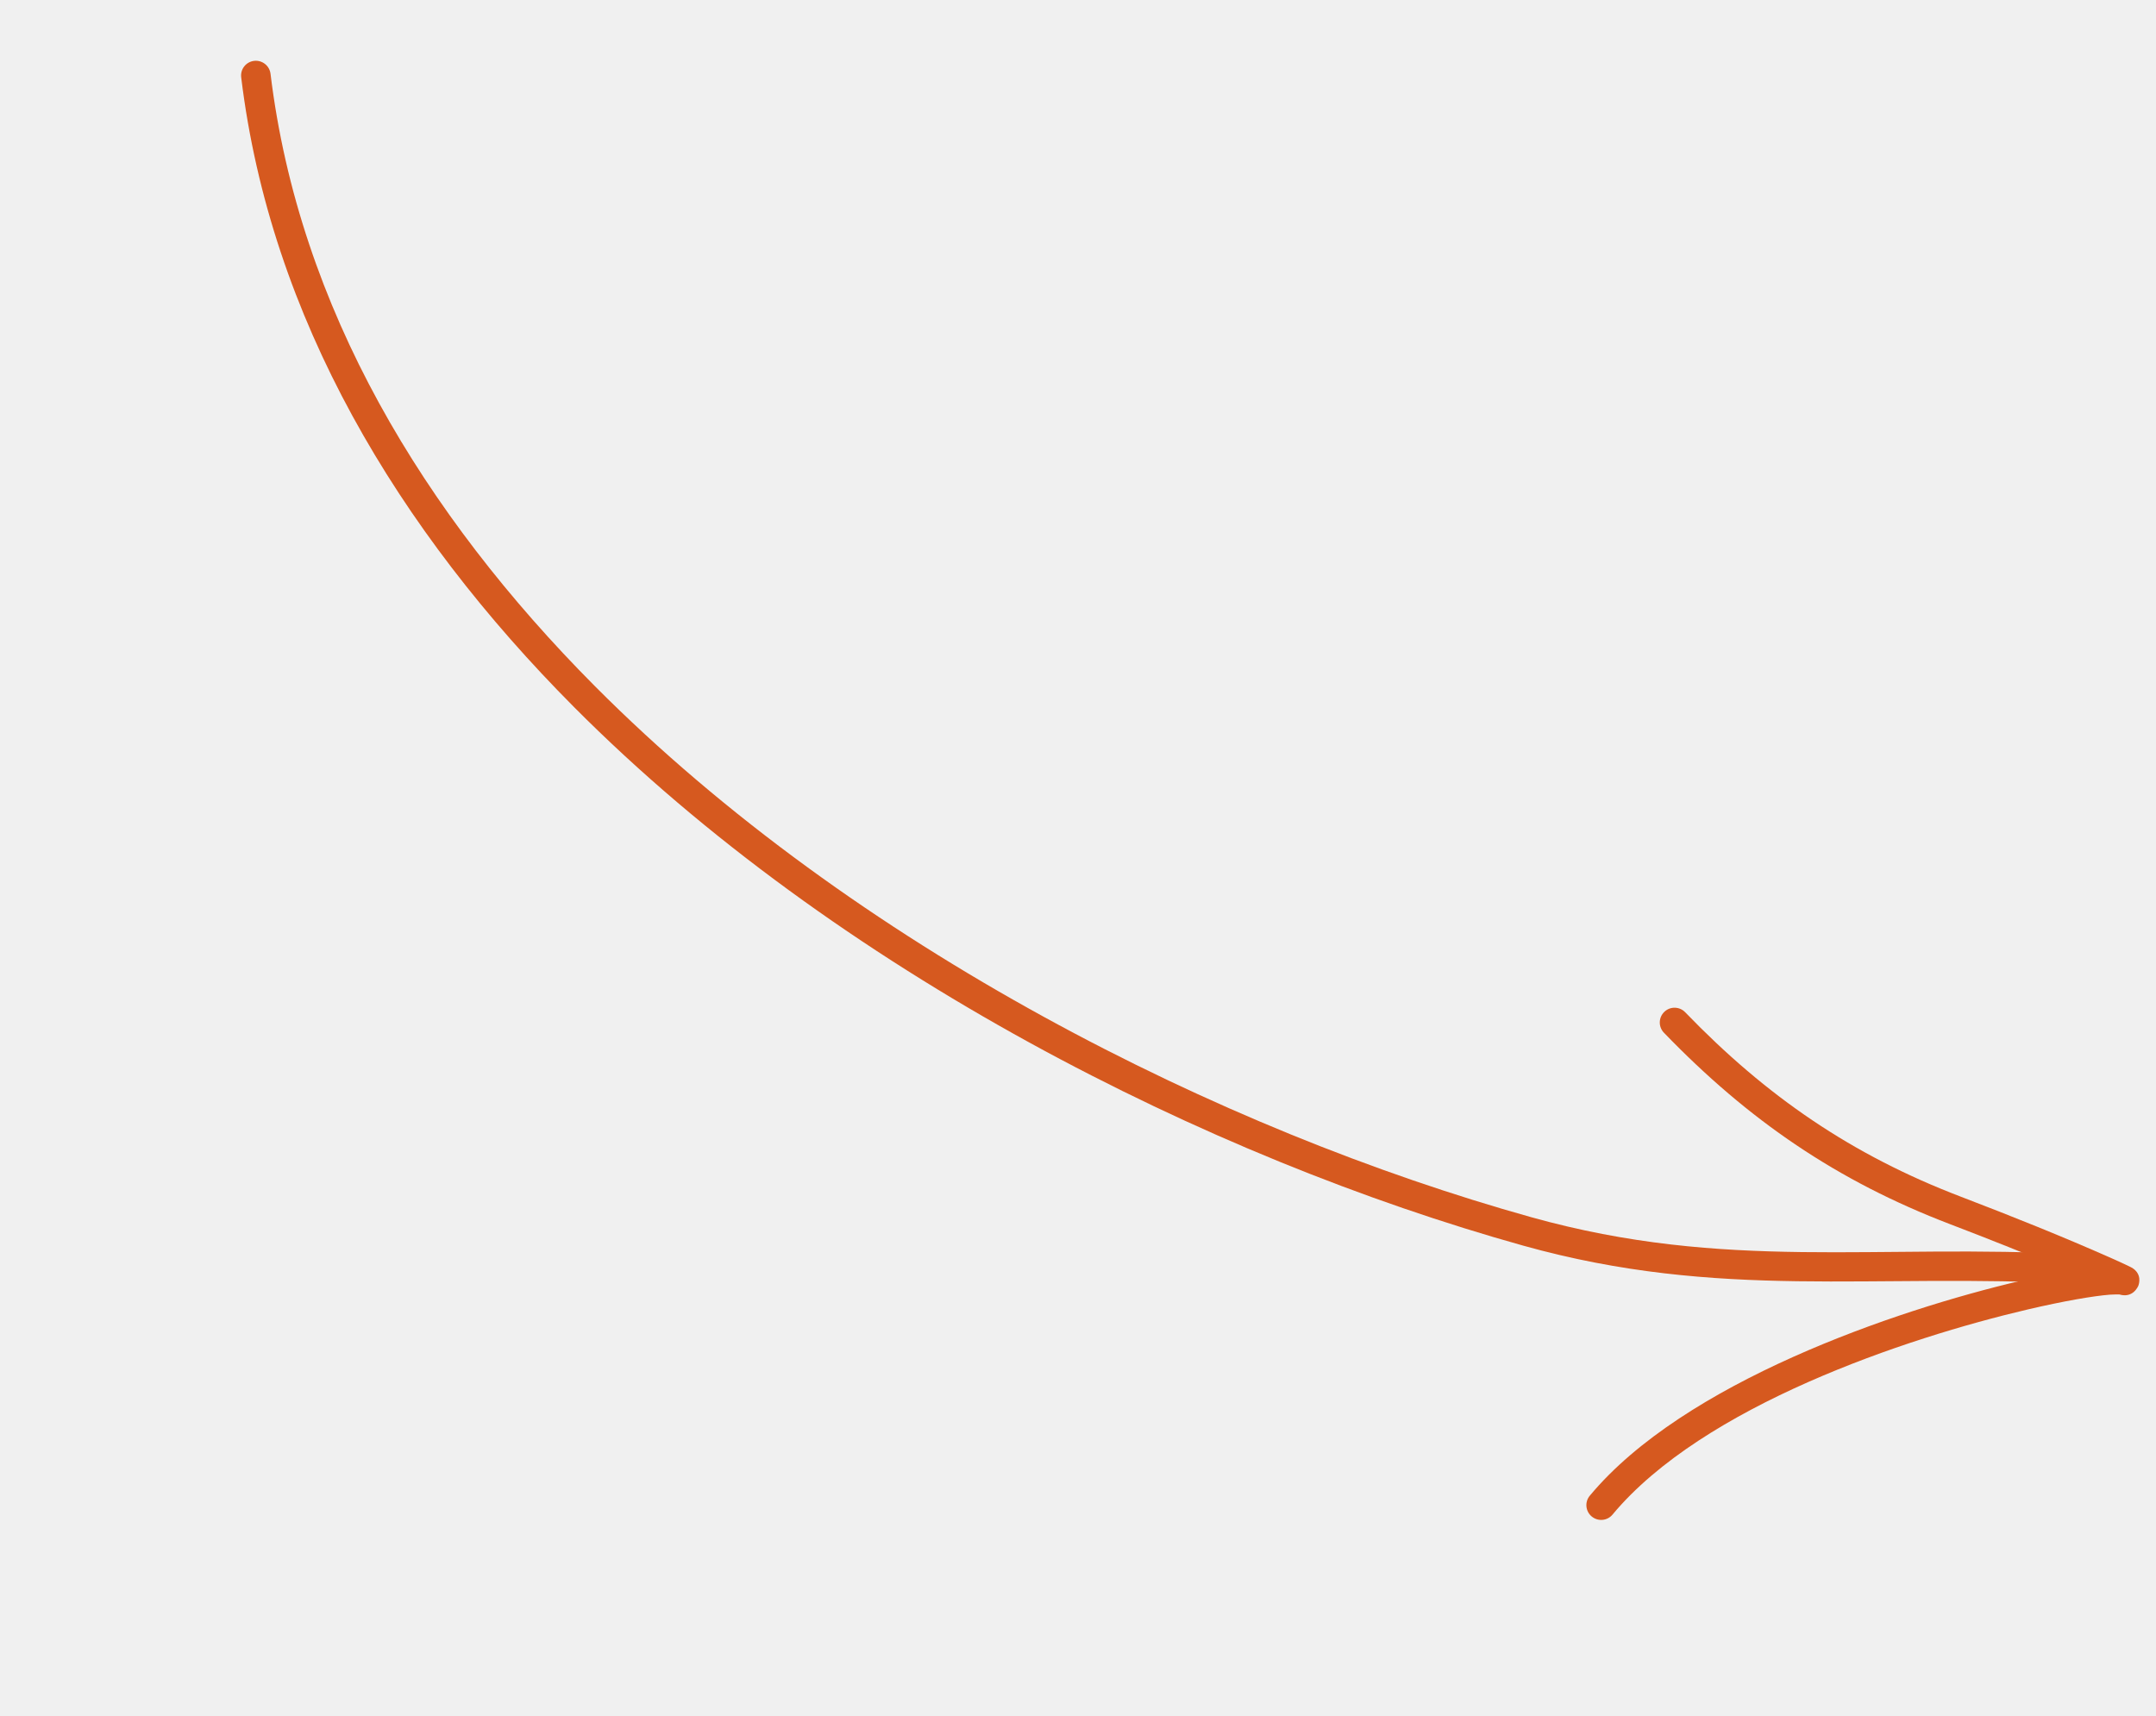
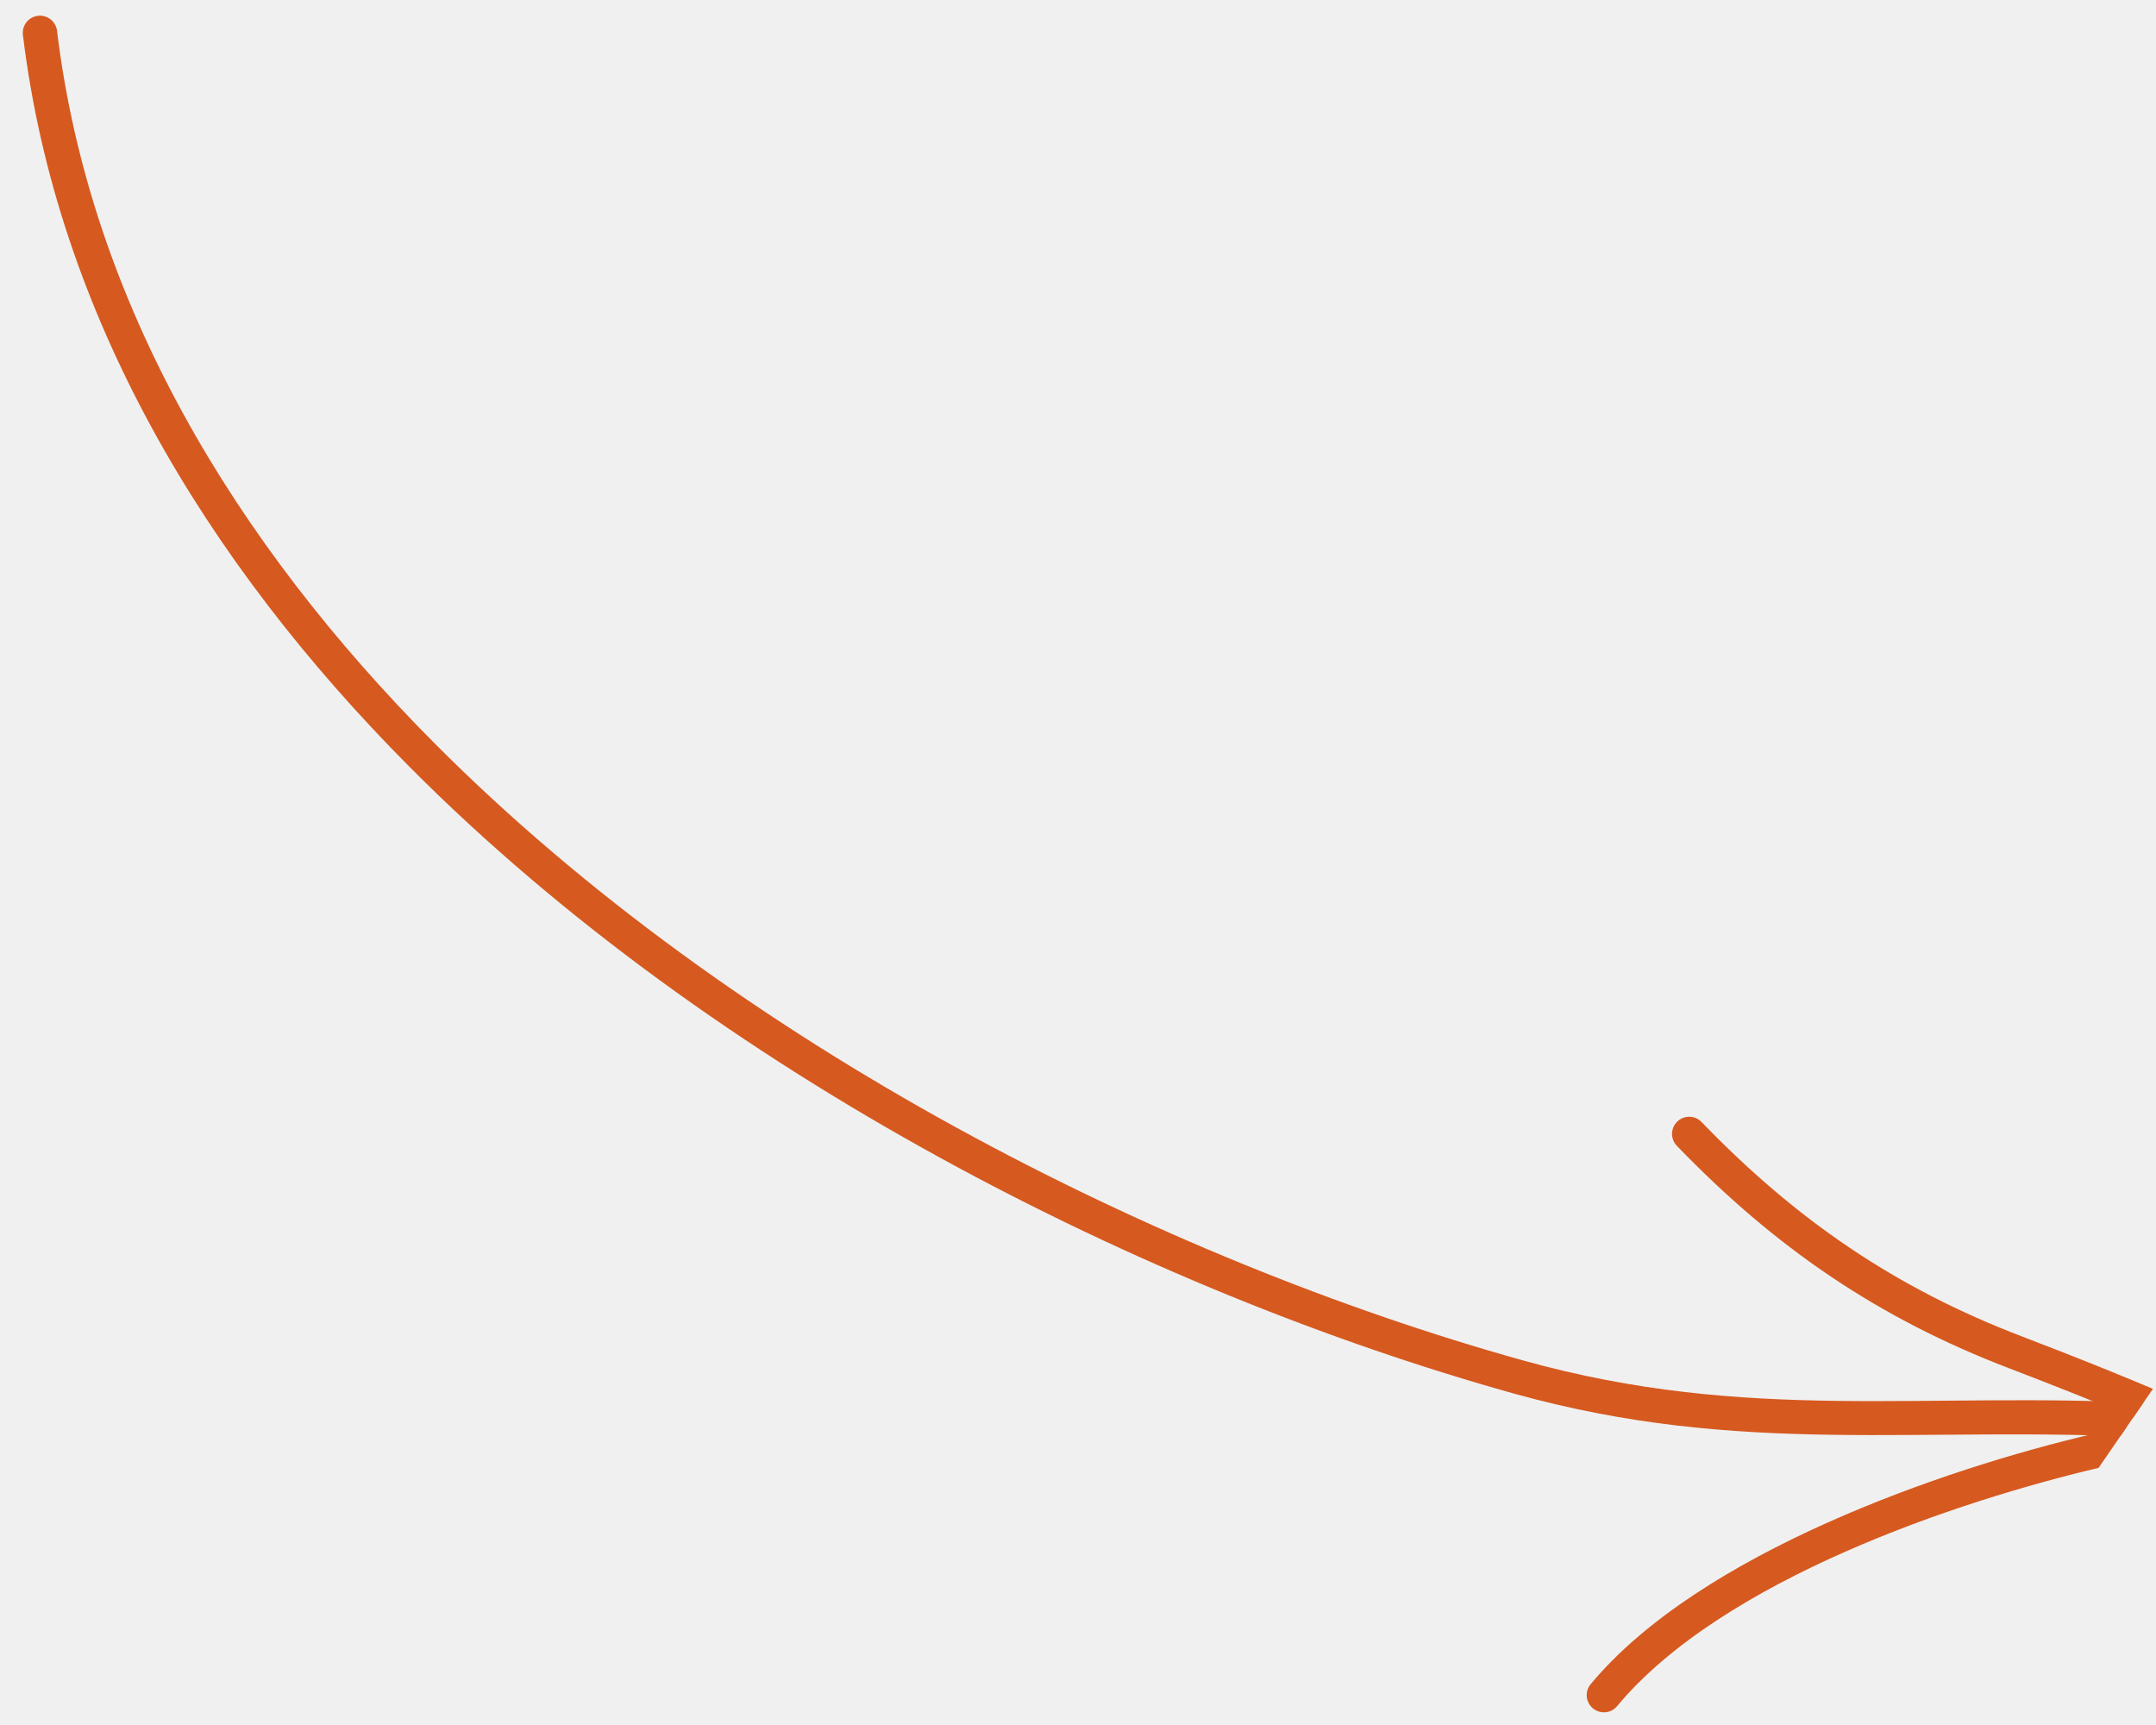
- <svg xmlns="http://www.w3.org/2000/svg" width="93" height="74" viewBox="0 0 93 74" fill="none">
-   <path fill-rule="evenodd" clip-rule="evenodd" d="M11.669 3.182C12.894 13.272 18.261 22.163 25.664 29.604C36.843 40.84 52.664 48.772 66.052 52.51C74.466 54.86 80.943 53.638 89.624 54.114C89.975 54.134 90.245 54.434 90.225 54.786C90.207 55.136 89.905 55.407 89.555 55.386C80.772 54.904 74.221 56.115 65.709 53.738C52.134 49.947 36.097 41.896 24.76 30.502C17.154 22.857 11.663 13.705 10.404 3.336C10.361 2.986 10.609 2.669 10.958 2.626C11.307 2.584 11.626 2.832 11.669 3.182Z" fill="#D6591F" />
-   <path fill-rule="evenodd" clip-rule="evenodd" d="M91.419 55.842C91.388 55.842 91.181 55.838 91.007 55.852C90.284 55.91 89.029 56.125 87.462 56.491C82.207 57.724 73.459 60.651 69.556 65.34C69.331 65.61 68.93 65.646 68.659 65.421C68.389 65.196 68.351 64.795 68.576 64.525C72.636 59.645 81.704 56.532 87.172 55.251C87.904 55.08 88.573 54.939 89.156 54.832C87.491 54.124 85.811 53.459 84.12 52.812C79.249 50.951 75.421 48.332 71.774 44.551C71.53 44.3 71.537 43.895 71.791 43.651C72.043 43.407 72.447 43.415 72.691 43.668C76.201 47.306 79.886 49.83 84.574 51.622C86.784 52.468 88.977 53.345 91.14 54.305C91.356 54.401 91.912 54.655 91.985 54.703C92.398 54.976 92.271 55.376 92.239 55.463C92.223 55.505 92.002 56.017 91.419 55.842ZM91.741 54.609C91.757 54.614 91.774 54.618 91.791 54.624C91.778 54.619 91.76 54.615 91.741 54.609Z" fill="#D6591F" />
+ <svg xmlns="http://www.w3.org/2000/svg" width="80" height="64" viewBox="0 0 80 64" fill="none">
+   <g clip-path="url(#clip0_284_98)">
+     <g clip-path="url(#clip1_284_98)">
+       <path fill-rule="evenodd" clip-rule="evenodd" d="M2.116 1.142C3.341 11.232 8.708 20.123 16.111 27.564C27.29 38.8 43.111 46.733 56.498 50.47C64.912 52.821 71.39 51.598 80.071 52.075C80.422 52.094 80.692 52.395 80.672 52.746C80.653 53.096 80.352 53.367 80.001 53.346C71.219 52.864 64.668 54.075 56.155 51.698C42.581 47.908 26.544 39.856 15.207 28.462C7.6 20.817 2.11 11.665 0.85 1.296C0.808 0.946 1.056 0.629 1.405 0.587C1.754 0.544 2.073 0.793 2.116 1.142Z" fill="#D6591F" />
+       <path fill-rule="evenodd" clip-rule="evenodd" d="M81.866 53.802C81.835 53.802 81.627 53.798 81.453 53.813C80.731 53.87 79.476 54.085 77.909 54.451C72.654 55.684 63.906 58.611 60.003 63.3C59.778 63.571 59.377 63.607 59.106 63.381C58.836 63.156 58.797 62.755 59.023 62.485C63.083 57.606 72.15 54.492 77.619 53.211C78.351 53.04 79.02 52.899 79.603 52.793C77.938 52.084 76.258 51.419 74.566 50.772C69.696 48.911 65.868 46.292 62.221 42.512C61.977 42.26 61.984 41.855 62.237 41.612C62.489 41.367 62.894 41.375 63.137 41.628C66.648 45.266 70.333 47.79 75.02 49.582C77.231 50.428 79.424 51.305 81.587 52.265C81.802 52.361 82.359 52.615 82.432 52.663C82.845 52.936 82.718 53.336 82.685 53.423C82.67 53.465 82.449 53.977 81.866 53.802ZM82.188 52.569C82.204 52.575 82.221 52.578 82.238 52.584C82.224 52.579 82.207 52.575 82.188 52.569Z" fill="#D6591F" />
+     </g>
+   </g>
+   <defs>
+     <clipPath id="clip0_284_98">
+       <rect width="80" height="64" fill="white" />
+     </clipPath>
+     <clipPath id="clip1_284_98">
+       <rect width="97.351" height="93.801" fill="white" transform="matrix(-0.566954 0.82375 0.82375 0.566954 24.1935 -33)" />
+     </clipPath>
+   </defs>
</svg>
